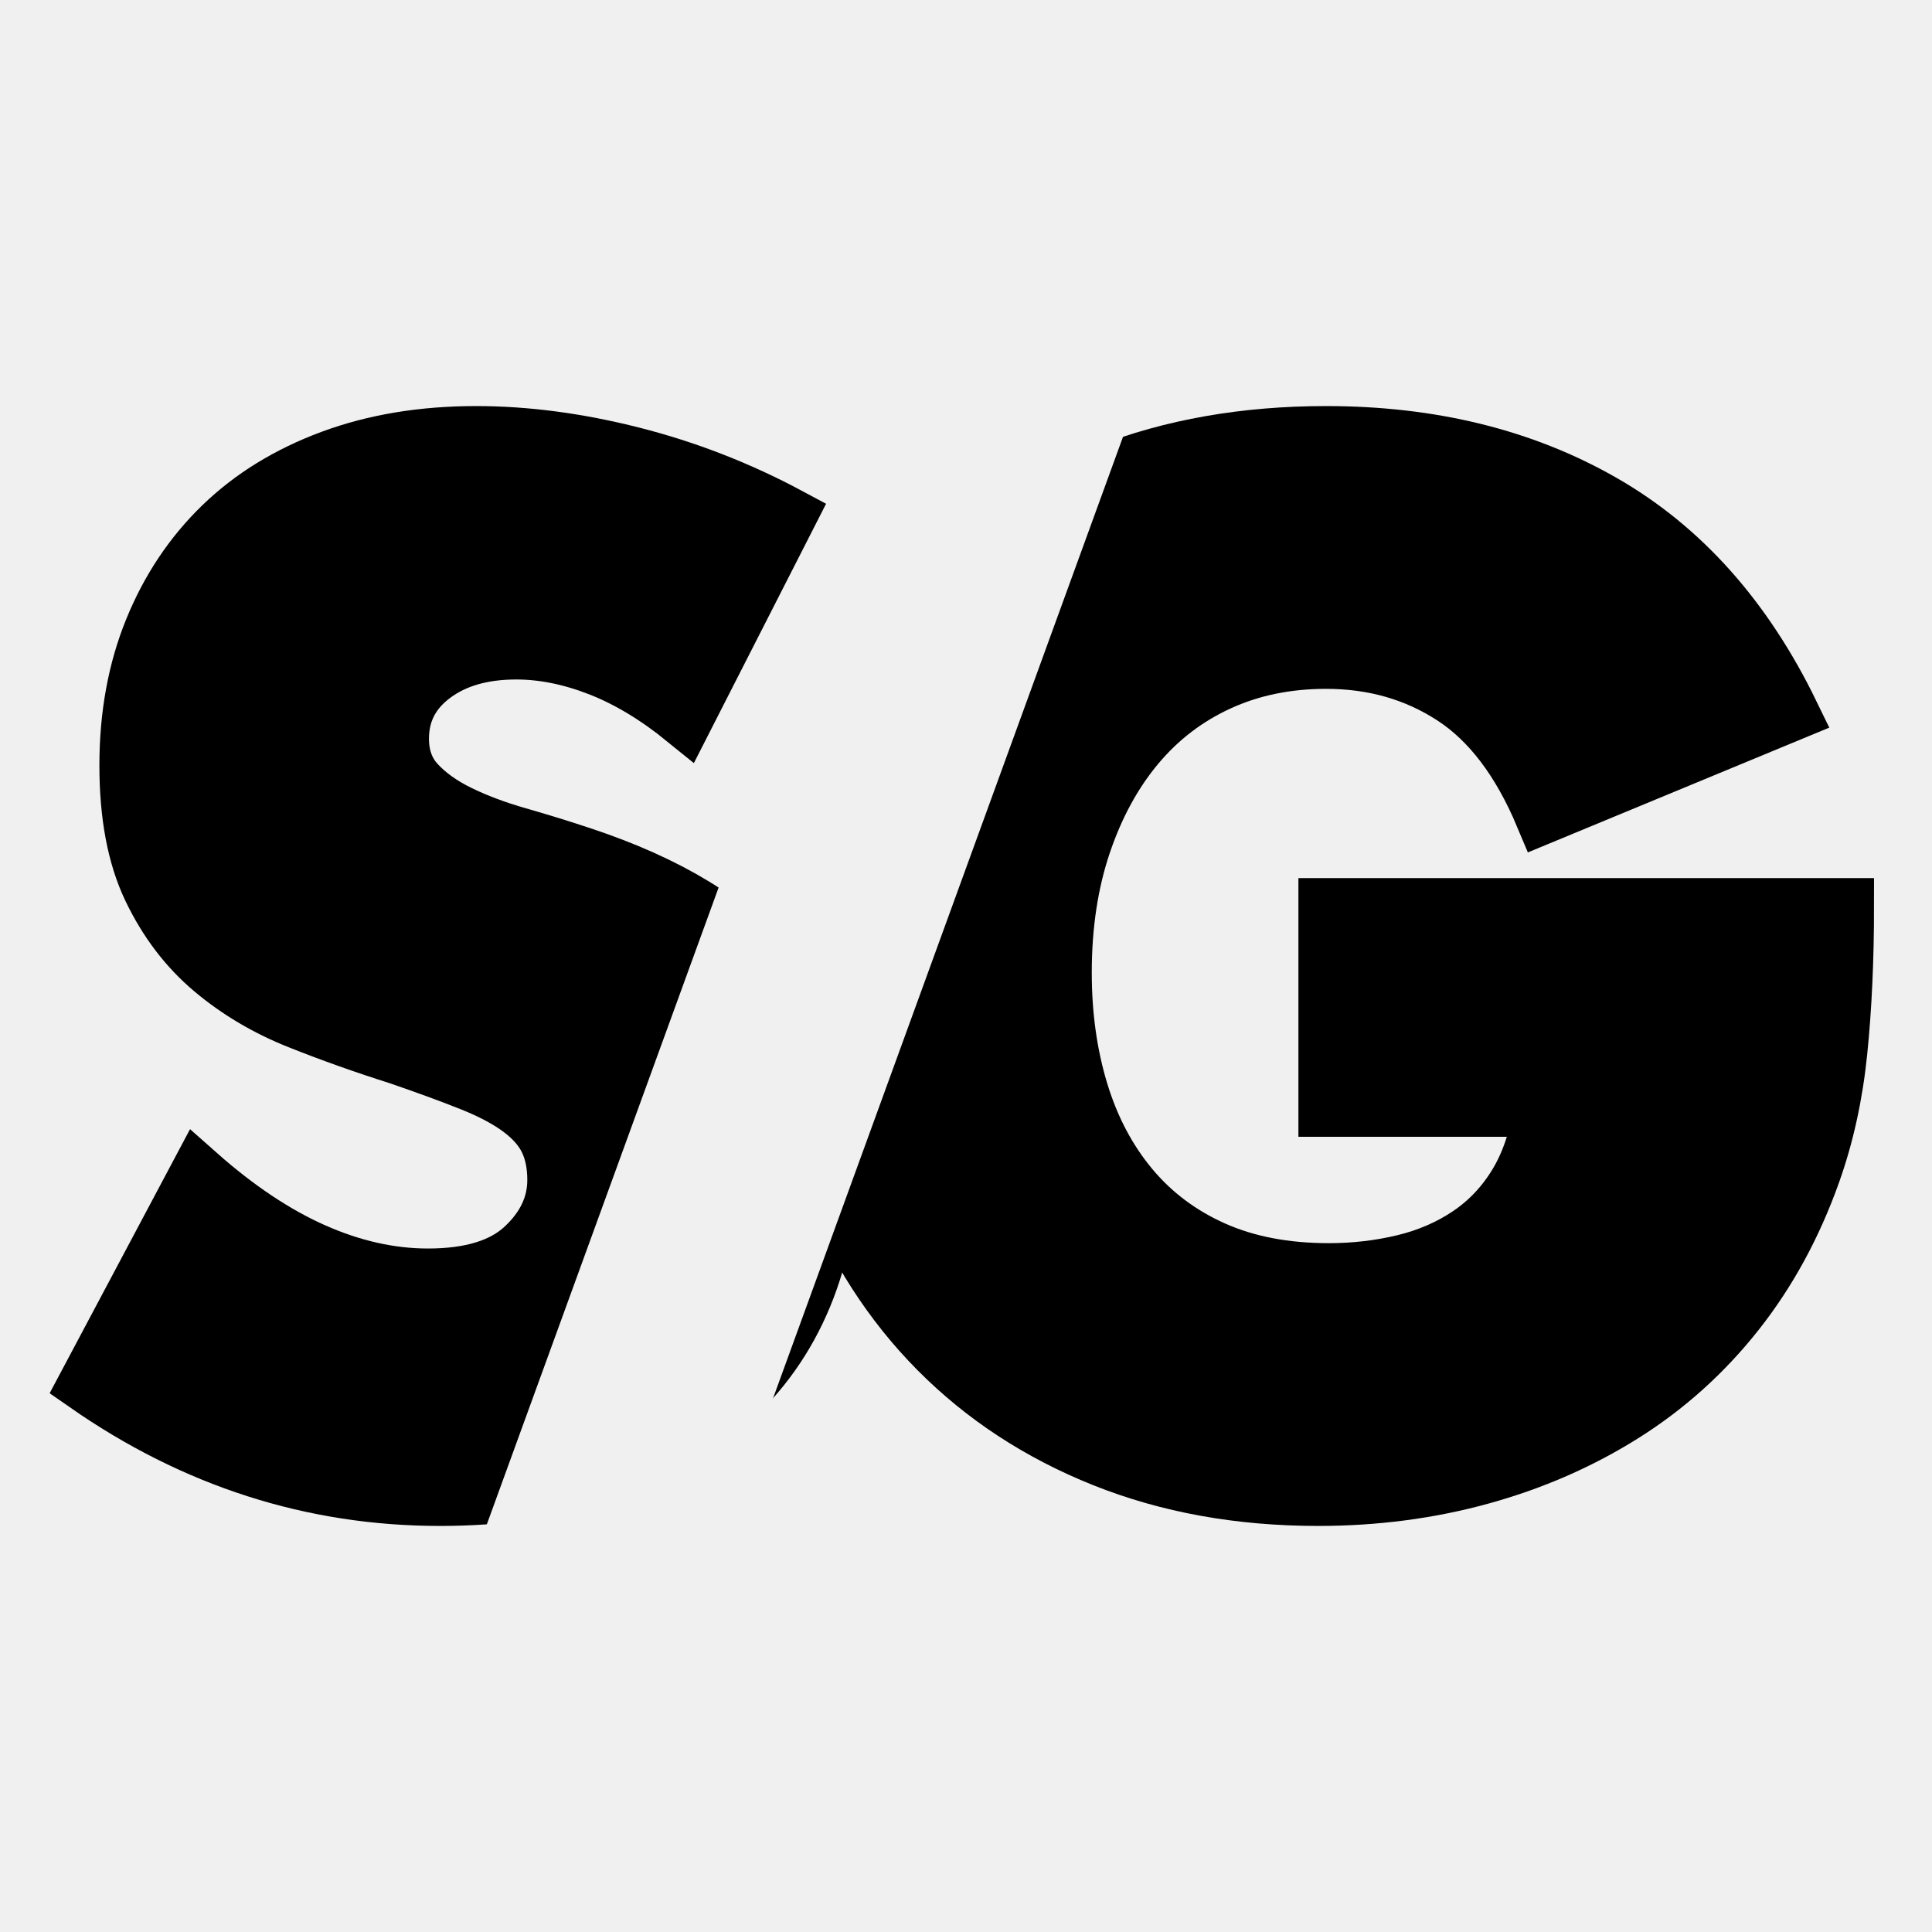
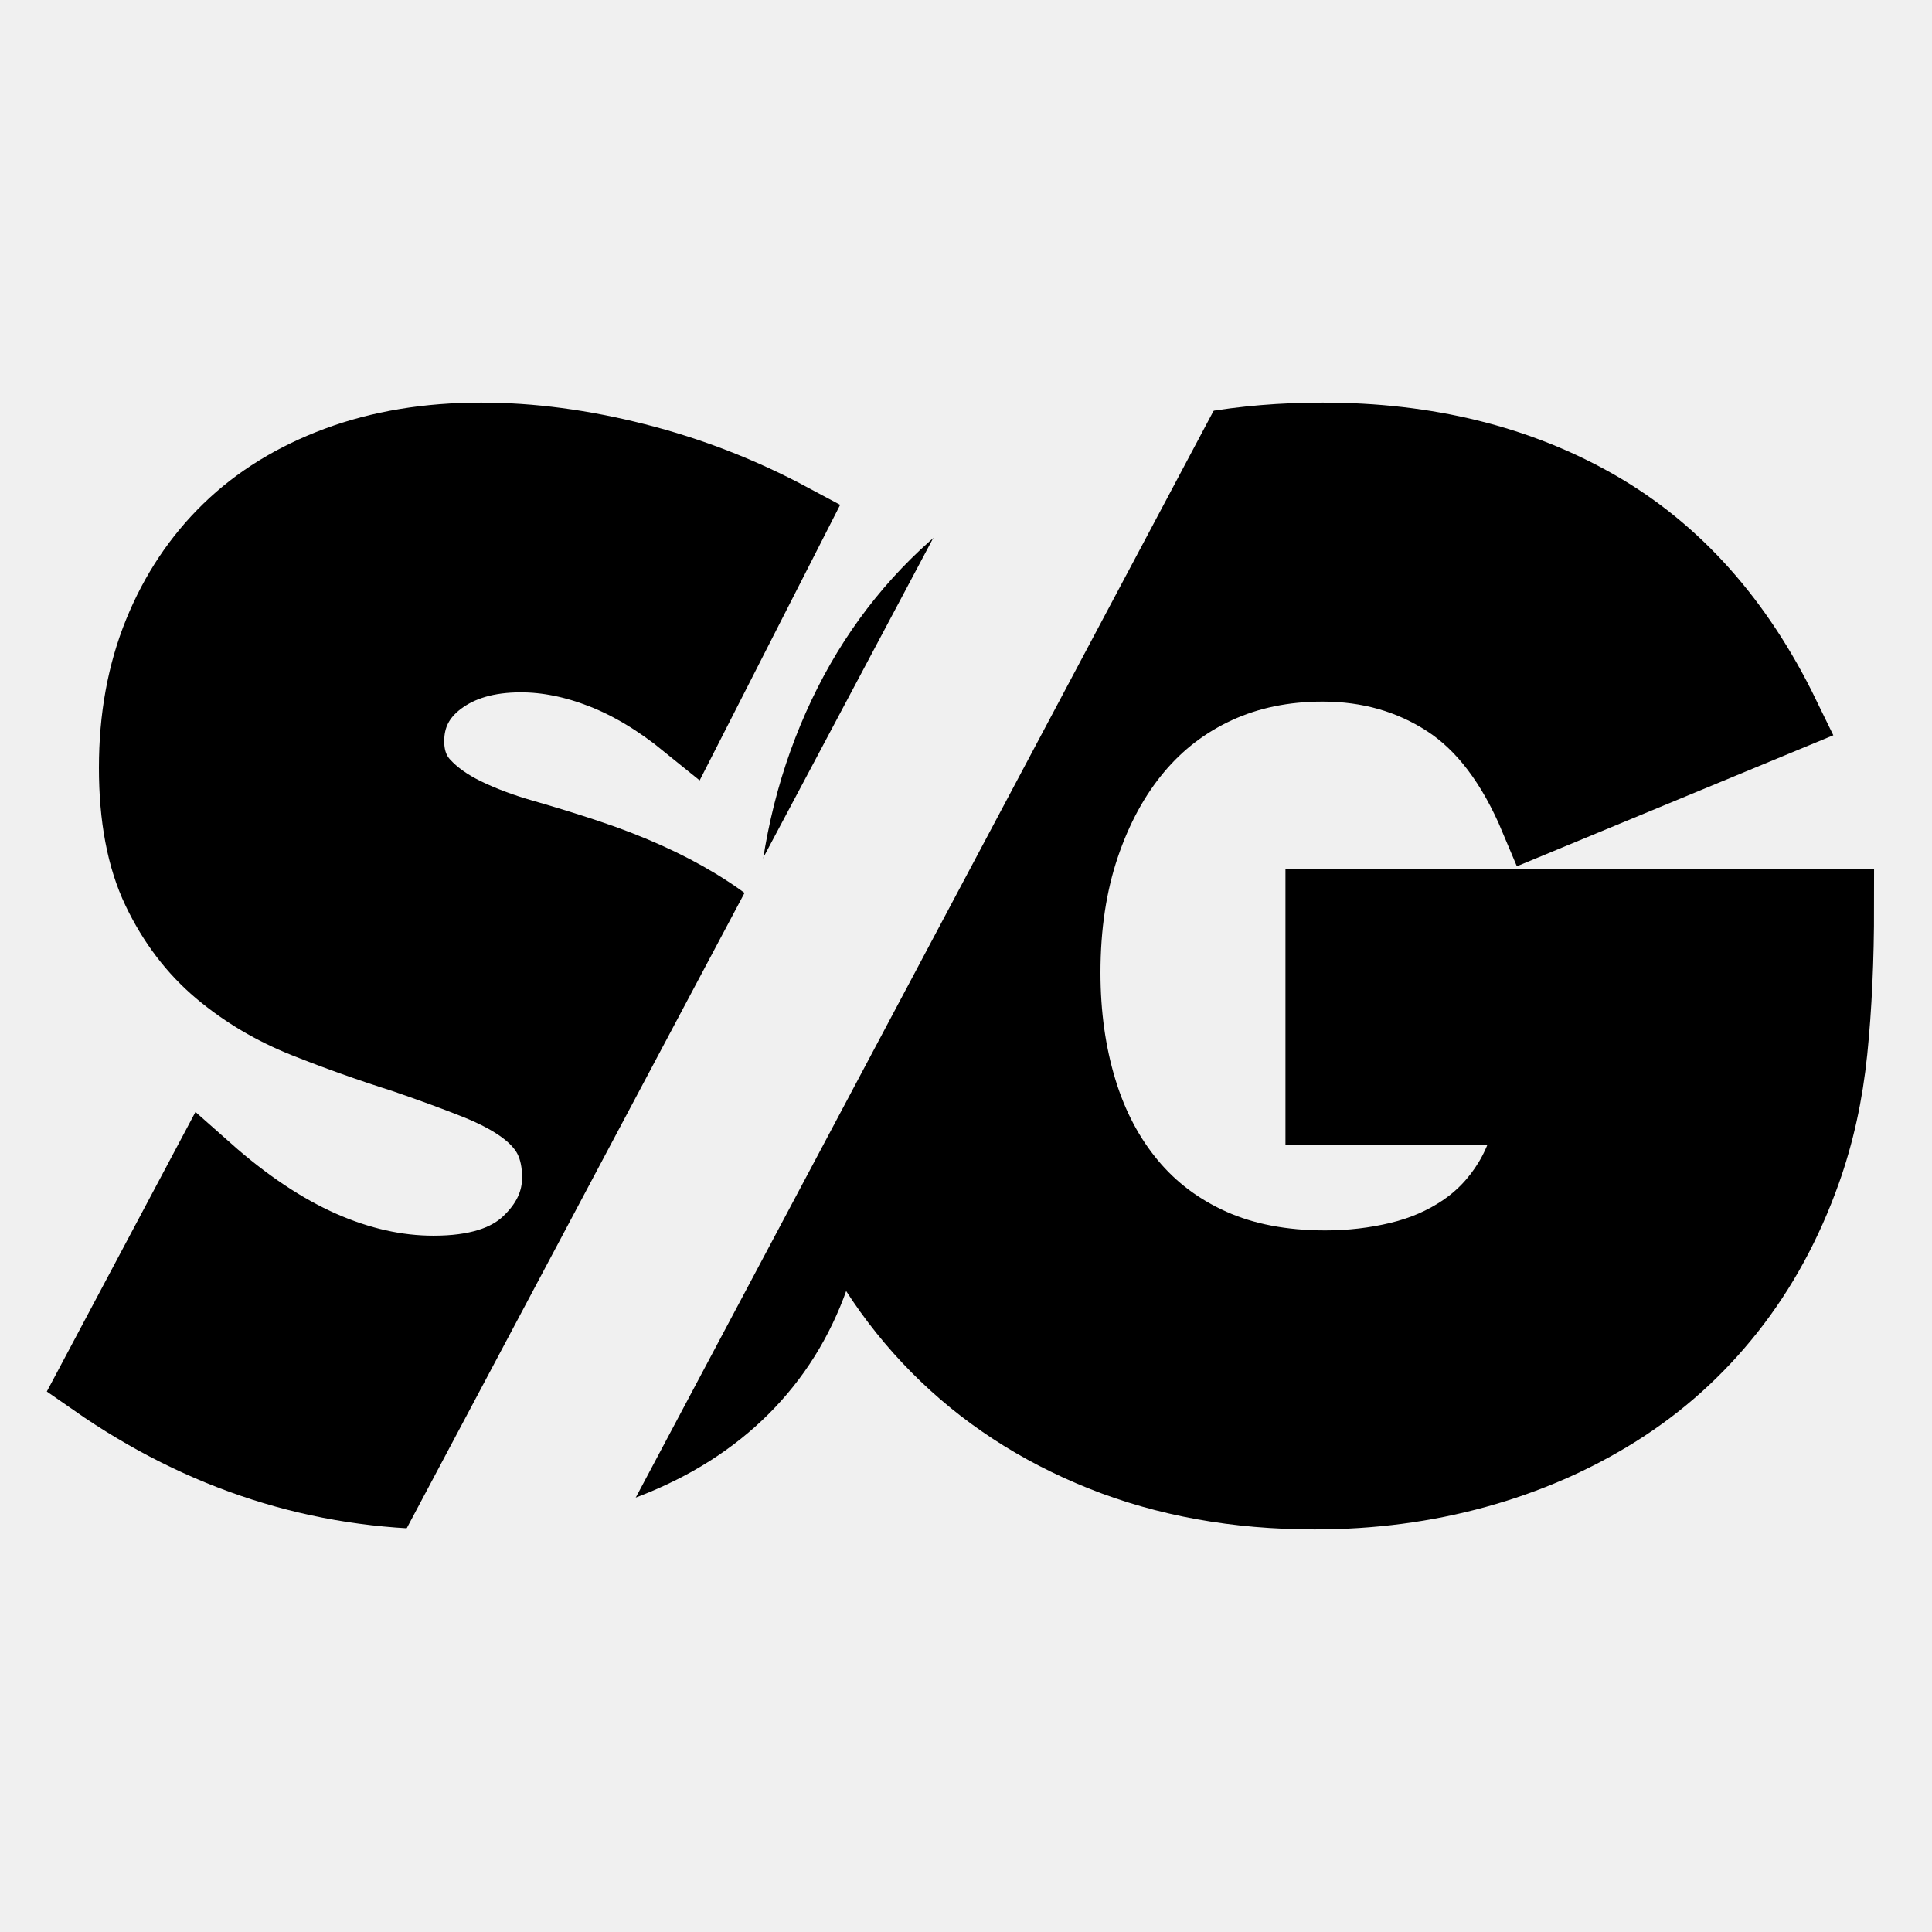
<svg xmlns="http://www.w3.org/2000/svg" viewBox="0 0 1024 1024" width="1024" height="1024">
  <defs>
    <mask id="sg-cut">
      <rect x="-2000" y="-2000" width="5024" height="5024" fill="#fff" />
-       <g transform="rotate(20 450.2 512)">
-         <rect x="405.4" y="-200" width="89.6" height="1424" fill="#000" />
+       <g transform="rotate(28 445.6 512)">
+         <rect x="405.1" y="-200" width="81.0" height="1424" fill="#000" />
      </g>
    </mask>
  </defs>
-   <g transform="translate(512 512) scale(1.336) translate(-512.00 -512.00)">
+   <g transform="translate(512 512) scale(1.229) translate(-512.00 -512.00)">
    <g mask="url(#sg-cut)">
-       <path d="M493 -561Q461 -587 429 -599.5Q397 -612 367 -612Q329 -612 305 -594Q281 -576 281 -547Q281 -527 293 -514Q305 -501 324.5 -491.5Q344 -482 368.5 -475Q393 -468 417 -460Q513 -428 557.5 -374.5Q602 -321 602 -235Q602 -177 582.5 -130Q563 -83 525.5 -49.5Q488 -16 433.5 2.5Q379 21 310 21Q167 21 45 -64L129 -222Q173 -183 216 -164Q259 -145 301 -145Q349 -145 372.5 -167Q396 -189 396 -217Q396 -234 390 -246.5Q384 -259 370 -269.5Q356 -280 333.5 -289Q311 -298 279 -309Q241 -321 204.5 -335.5Q168 -350 139.5 -374Q111 -398 93.5 -434.5Q76 -471 76 -527Q76 -583 94.5 -628.5Q113 -674 146.5 -706.5Q180 -739 228.5 -757Q277 -775 337 -775Q393 -775 454 -759.5Q515 -744 571 -714Z" transform="translate(138.88 712.00) scale(0.5305)" fill="#000" stroke="#000" stroke-width="41.470" stroke-linejoin="miter" />
-       <path d="M446 -422L835 -422Q835 -362 830 -313Q825 -264 810 -222Q789 -163 753 -117.5Q717 -72 668.5 -41.5Q620 -11 562 5Q504 21 440 21Q352 21 279.5 -8Q207 -37 155 -89.5Q103 -142 74 -215.5Q45 -289 45 -378Q45 -466 73.5 -539.5Q102 -613 154.5 -665Q207 -717 281 -746Q355 -775 446 -775Q564 -775 653 -724Q742 -673 794 -566L608 -489Q582 -551 540.5 -578Q499 -605 446 -605Q402 -605 366 -588.5Q330 -572 304.5 -541.5Q279 -511 264.5 -468Q250 -425 250 -372Q250 -324 262.5 -283Q275 -242 300 -212Q325 -182 362 -165.5Q399 -149 448 -149Q477 -149 504 -155.5Q531 -162 552.5 -176.5Q574 -191 588 -214Q602 -237 607 -270L446 -270Z" transform="translate(418.27 712.00) scale(0.5305)" fill="#000" stroke="#000" stroke-width="41.470" stroke-linejoin="miter" />
+       <path d="M493 -561Q461 -587 429 -599.5Q397 -612 367 -612Q329 -612 305 -594Q281 -576 281 -547Q281 -527 293 -514Q305 -501 324.5 -491.5Q344 -482 368.5 -475Q393 -468 417 -460Q513 -428 557.5 -374.5Q602 -321 602 -235Q602 -177 582.5 -130Q563 -83 525.5 -49.5Q488 -16 433.5 2.5Q379 21 310 21Q167 21 45 -64L129 -222Q173 -183 216 -164Q259 -145 301 -145Q349 -145 372.5 -167Q396 -189 396 -217Q396 -234 390 -246.5Q384 -259 370 -269.5Q356 -280 333.5 -289Q311 -298 279 -309Q241 -321 204.5 -335.5Q168 -350 139.5 -374Q111 -398 93.5 -434.5Q76 -471 76 -527Q76 -583 94.5 -628.5Q113 -674 146.5 -706.5Q180 -739 228.5 -757Q277 -775 337 -775Q393 -775 454 -759.5Q515 -744 571 -714Z" transform="translate(110.72 727.00) scale(0.57029)" fill="#000" stroke="#000" stroke-width="56.112" stroke-linejoin="miter" />
+       <path d="M446 -422L835 -422Q835 -362 830 -313Q825 -264 810 -222Q789 -163 753 -117.5Q717 -72 668.5 -41.5Q620 -11 562 5Q504 21 440 21Q352 21 279.5 -8Q207 -37 155 -89.5Q103 -142 74 -215.5Q45 -289 45 -378Q45 -466 73.5 -539.5Q102 -613 154.5 -665Q207 -717 281 -746Q355 -775 446 -775Q564 -775 653 -724Q742 -673 794 -566L608 -489Q582 -551 540.5 -578Q499 -605 446 -605Q402 -605 366 -588.5Q330 -572 304.5 -541.5Q279 -511 264.5 -468Q250 -425 250 -372Q250 -324 262.5 -283Q275 -242 300 -212Q325 -182 362 -165.5Q399 -149 448 -149Q477 -149 504 -155.5Q531 -162 552.5 -176.5Q574 -191 588 -214Q602 -237 607 -270L446 -270Z" transform="translate(411.42 727.00) scale(0.57029)" fill="#000" stroke="#000" stroke-width="56.112" stroke-linejoin="miter" />
    </g>
  </g>
</svg>
